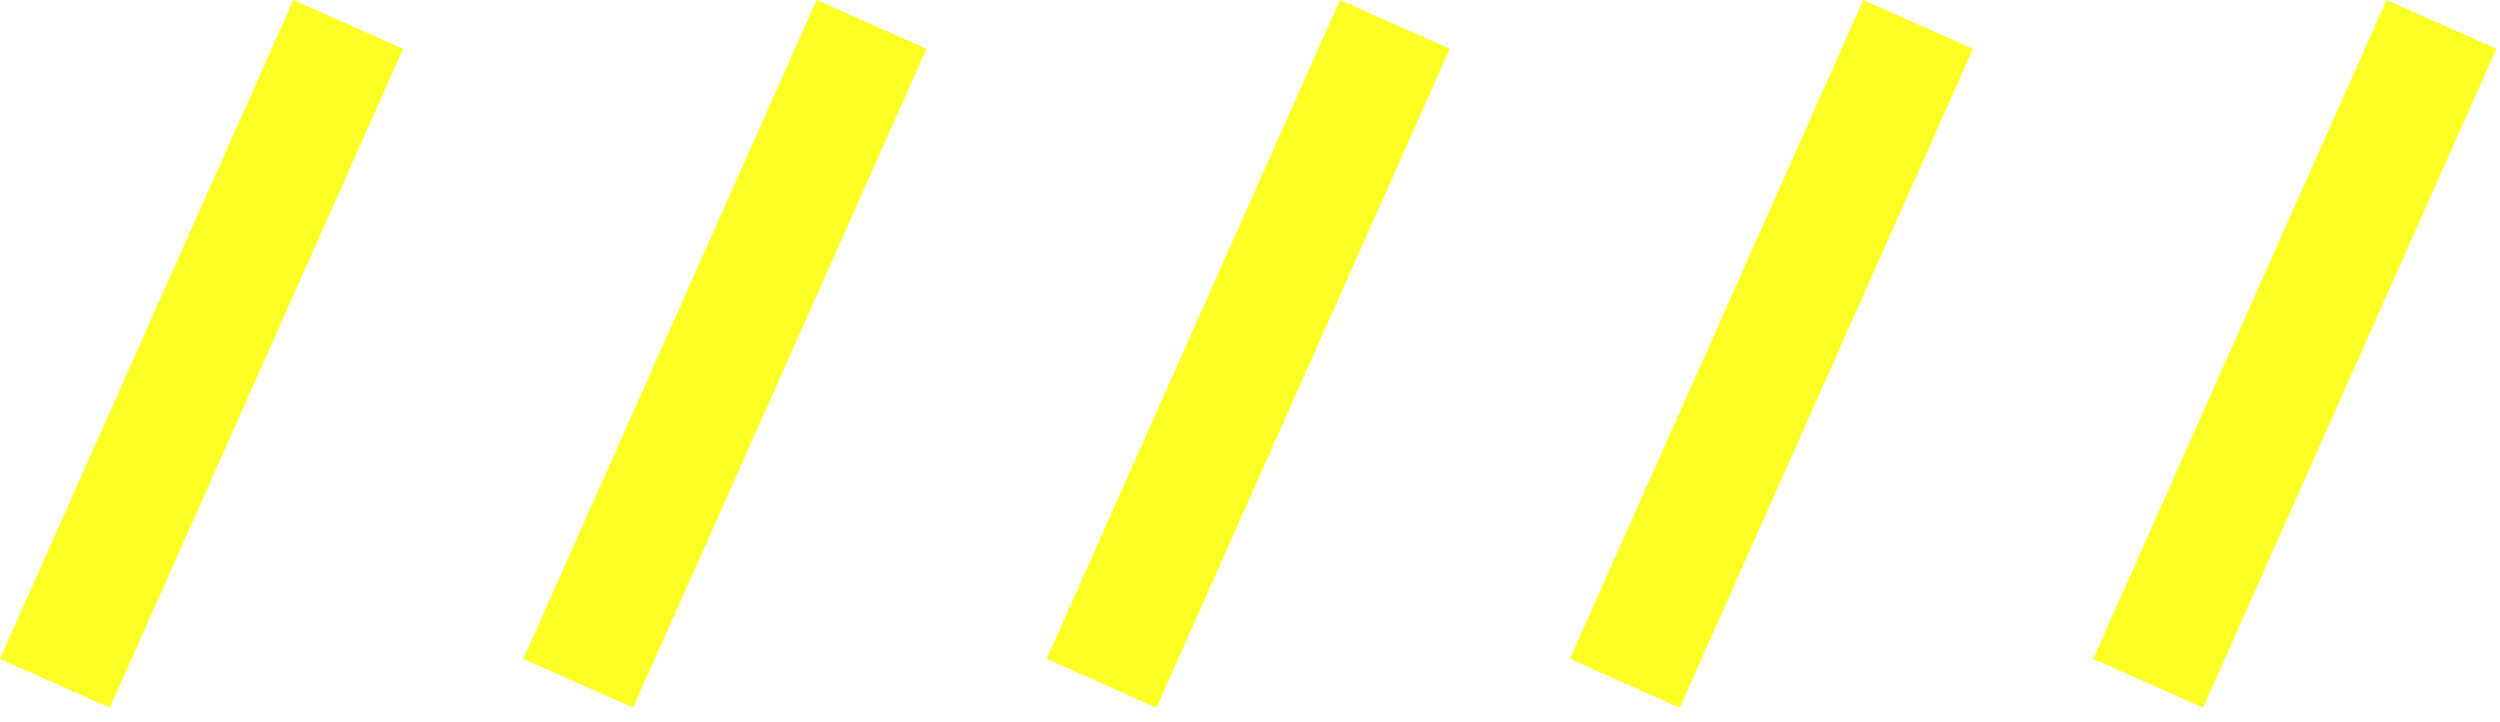
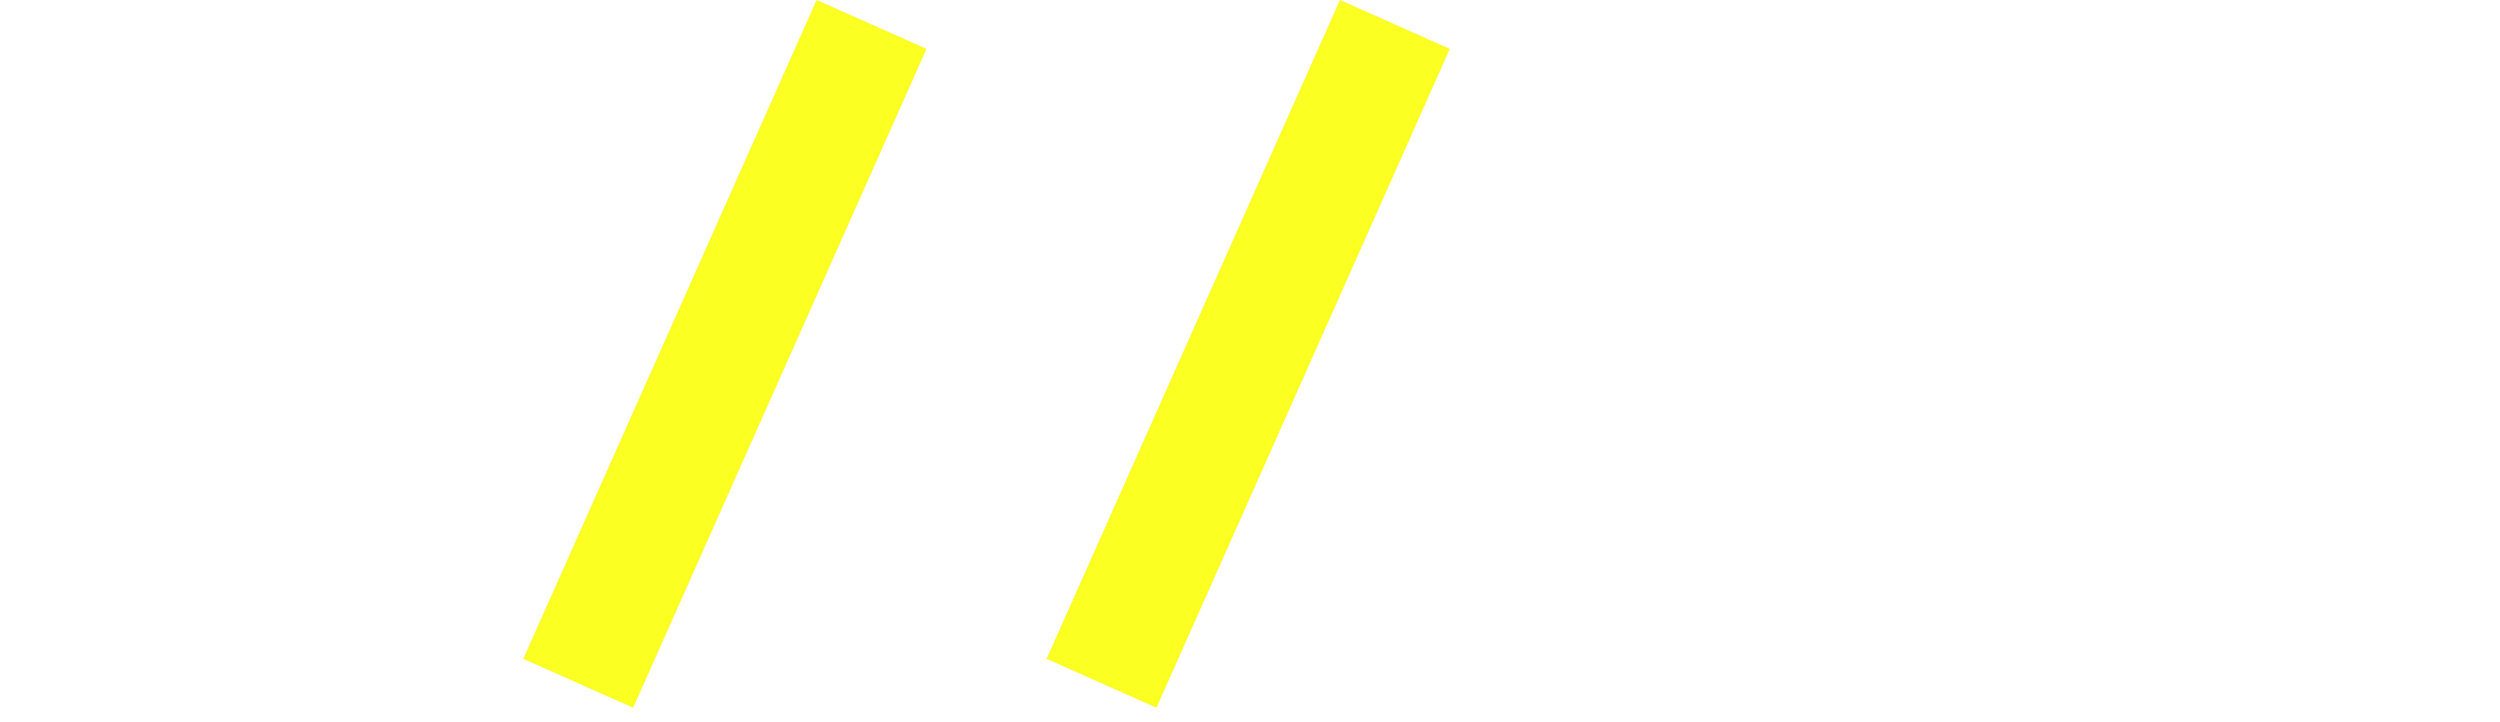
<svg xmlns="http://www.w3.org/2000/svg" width="104" height="30" viewBox="0 0 104 30" fill="none">
-   <rect x="12.202" width="5" height="30" transform="rotate(24 12.2021 0)" fill="#FBFF22" />
  <rect x="33.972" width="5" height="30" transform="rotate(24 33.9719 0)" fill="#FBFF22" />
  <rect x="55.742" width="5" height="30" transform="rotate(24 55.7418 0)" fill="#FBFF22" />
-   <rect x="77.512" width="5" height="30" transform="rotate(24 77.5116 0)" fill="#FBFF22" />
-   <rect x="99.281" width="5" height="30" transform="rotate(24 99.2813 0)" fill="#FBFF22" />
</svg>
